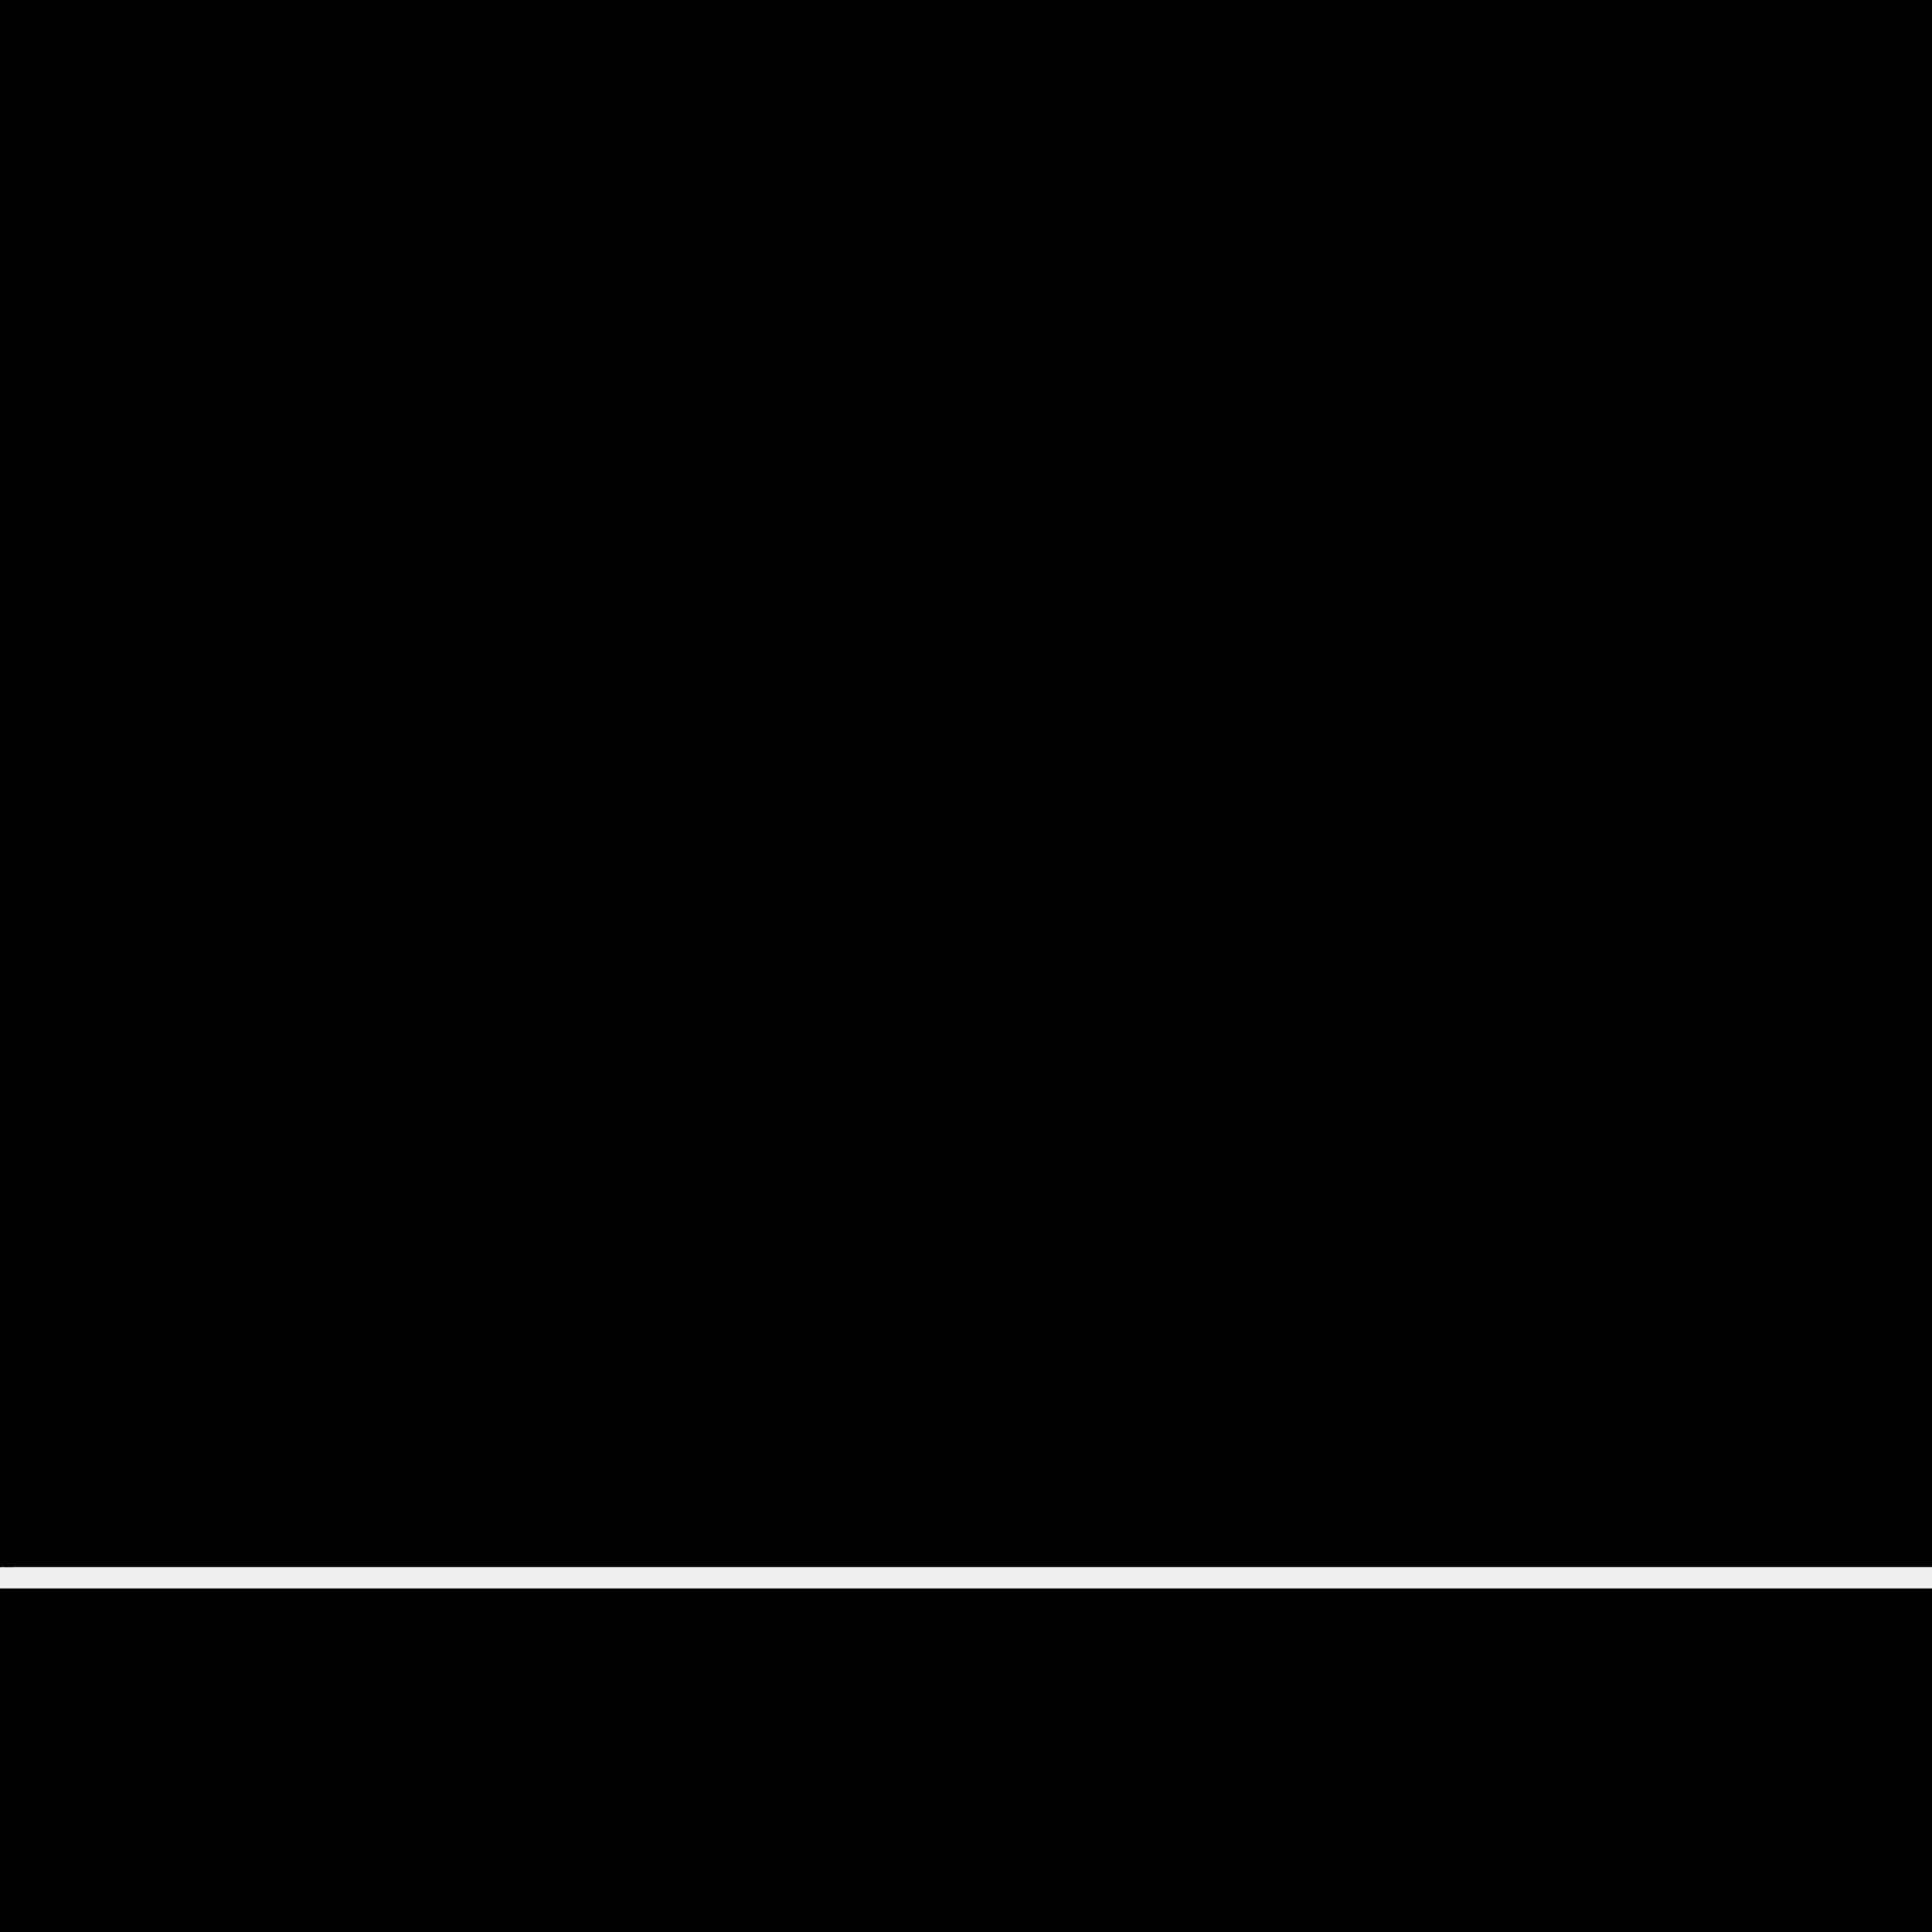
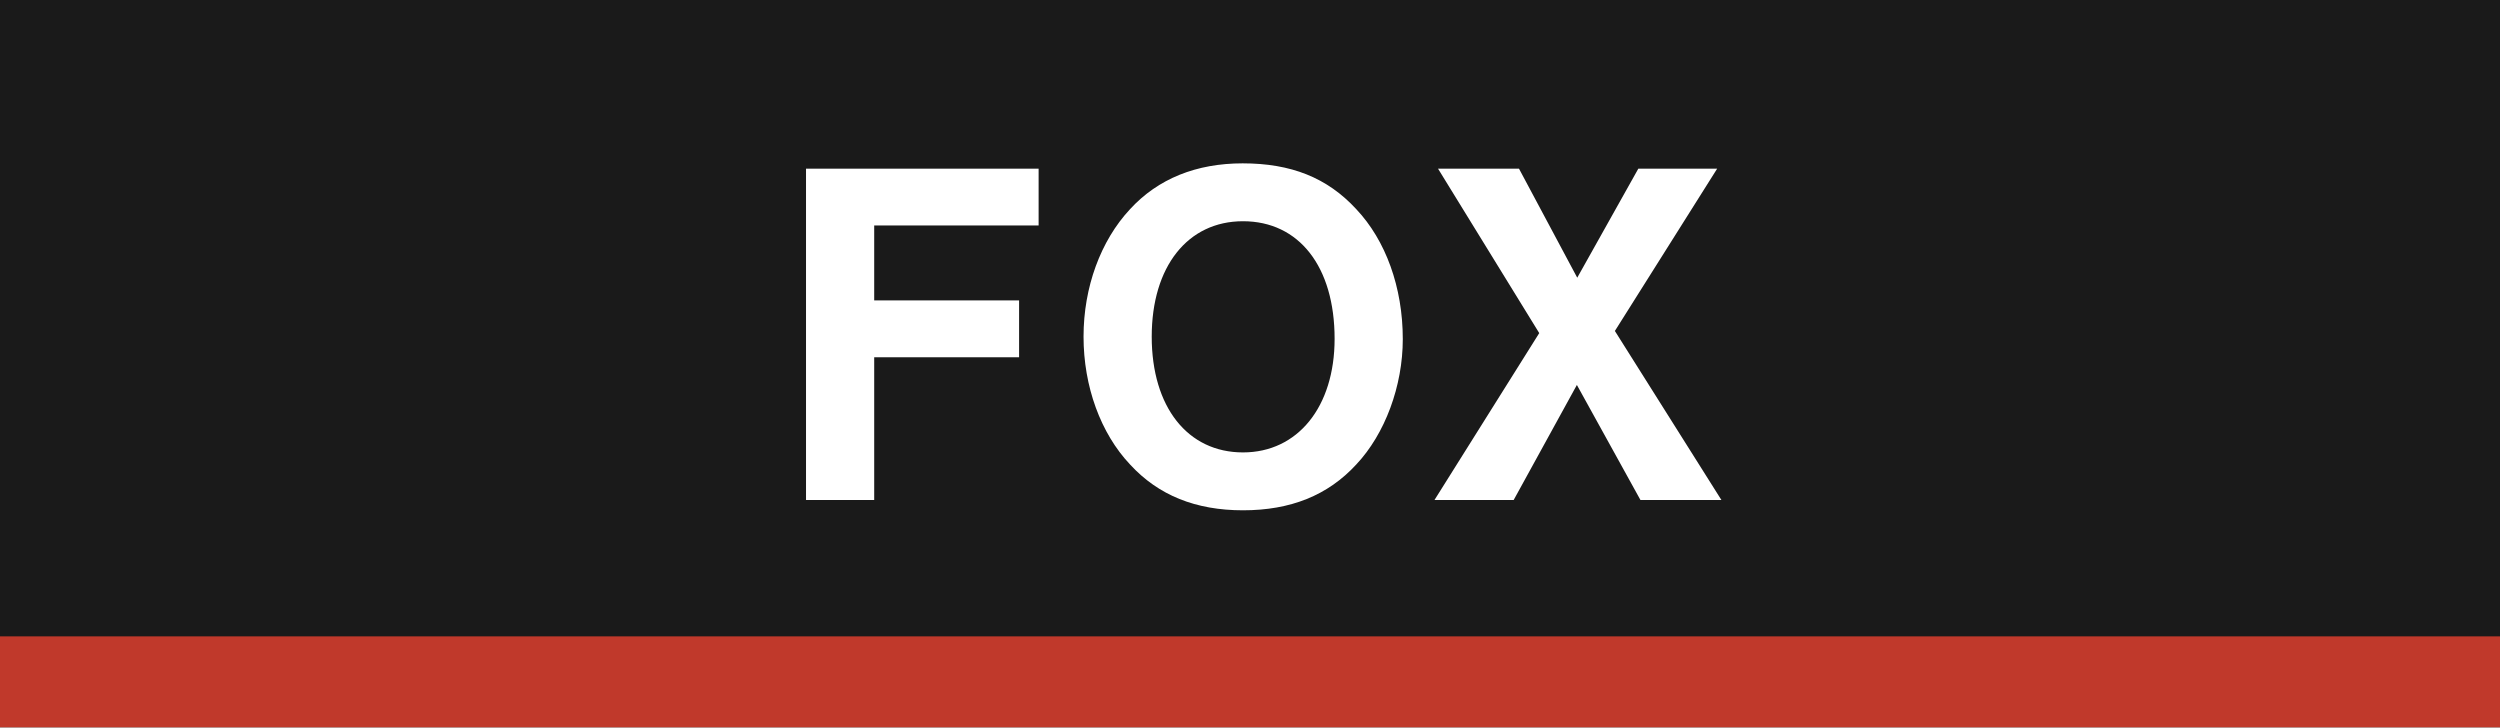
- <svg xmlns="http://www.w3.org/2000/svg" version="1.1" id="fox-news-channel" x="0px" y="0px" viewBox="0 0 1235 1235" style="enable-background:new 0 0 1235 1235;" xml:space="preserve">
-   <g>
-     <path id="bg-top" class="st0" d="M0,0h1235v1001.7H0V0z" />
-     <path id="bg-bottom" class="st1" d="M0,1015.4h1235V1235H0V1015.4z" />
-     <path id="kliegs" class="st2" d="M1235,717h-2.3c-13.7-33.6-29.2-66.4-46.5-98.3h15.2c12,23,23.2,46.3,33.6,70V717z M0,137.2   c60.8-20.4,123.3-34.8,186.9-43.1L205,0h146.7l-32.9,85.4c39.5-0.1,78.9,2.2,118.1,6.9L482.6,0h161.2L567,116.6   c101.9,26.4,198.9,68.8,287.3,125.7c17.6,11.3,34.7,23.2,51.3,35.5h-23.3C784.6,209,675.1,158.4,559.2,128.7l-93.9,145.7h-67.4   v99.2L231.6,644.9h-53.2v90.7L8,1001.7H2.6l428.1-896.6c-38.7-4.5-77.7-6.6-116.6-6.3L1.2,1001.7H0 M0,985l183.9-876.7   c-62.3,8.7-123.6,23.5-183.1,44H0 M8,1001.7L8,1001.7z M2.5,1001.7L2.5,1001.7z M637.4,0L637.4,0z" />
-     <path id="fox-news" class="st2" d="M507.7,503.3h90.2v-84.3h-90.2v-40.2h109.8l-6-84.5H415.9v309.4h91.8V503.3z M889.3,602.8H988   l45-75.9l46.1,76h101l-97.4-160.3l87.7-147.8h-100l-37.7,64.2l-39.1-64.4H891.9l90.3,148.7L889.3,602.8z M774.5,606.2   c87.3,1.2,159.1-68.4,160.6-155.7c-3.7-88.8-78.6-157.8-167.5-154.2c-83.7,3.5-150.7,70.5-154.2,154.2   c1.4,87.4,73.4,157.1,160.8,155.7H774.5z M746.1,382.6c0.1-15.3,12.2-27.7,27.4-28.4c15.7,0.3,28.4,12.8,29,28.4v131.3   c-1.1,15.6-14.6,27.3-30.2,26.2c-14.1-1-25.2-12.2-26.2-26.2V382.6z M528.6,834.7H622v-61.9h-93.4v-42.1h113.8v-67H456.5V953h187.3   v-69.6H528.6V834.7z M930.6,663.7l-35.8,165.6l-35-165.6h-61.8L764.7,831L730,663.7h-73.7L723.2,953h67.2l32.9-165.8L857.2,953H923   l67.2-289.3L930.6,663.7z M1174.6,794.4c-19.2-17.7-41.2-22.4-65.9-29.4c-29.2-8.2-45.3-9.1-45.3-26.1c1.2-12.6,12.4-21.8,25-20.6   c0.1,0,0.2,0,0.2,0c18.6-1.5,35.6,10.8,39.9,29l63.1-21c-11.7-44-52.5-73.9-98-71.9c-65.9,0-106.2,40.5-106.2,95   c0,47.1,27.4,70.3,82.3,86.7c32.8,9.9,50.2,9.1,50.2,30.2c0,11.1-10.3,19.8-27.4,19.8c-22.6,2.6-43.2-12.9-47.1-35.3L976.2,866   c11.8,54.9,52.7,87.5,115.4,87.5c31,0.8,60.9-11.5,82.3-33.9c15.8-17.4,24.5-40.1,24.3-63.7c1.3-23-7.4-45.4-23.7-61.6H1174.6z    M366.7,808.9L280.5,665h-83.6v288.2h73.4V784.8l98.4,168h69.6V664.6h-71.4L366.7,808.9z" />
-     <path id="channel" class="st2" d="M118.7,1114.7c7.9-1.4,15.7,3.1,18.5,10.6h41.2c-2.6-19.5-24.7-31.1-59.1-31.1   c-39.4,0.5-64.4,17.4-64.4,44.9c0,25,24.6,41.2,61.9,41.2c34.4,0,56.9-11.9,61.1-32.2h-40.6c-2.3,7.8-8.8,11.7-19.3,11.7   c-13.7,0-21.1-7.3-21.1-21.8S104.6,1114.7,118.7,1114.7z M519.4,1161.9v-30.3c1.6-9.4-1.5-19-8.2-25.7c-13.8-8.3-29.9-12-46-10.4   c-35.5,0-54.9,8.6-58.9,27.4h37.7c1.6-5.9,8.5-9.1,20.3-9.1c11.8,0,16.2,2.5,16.2,7.1v1.9c0,6.2-15.5,4.9-44.5,9.3   c-22.1,3.3-33.2,11.5-33.2,24.8c0,13.3,14.5,23.1,39.1,23.1c14,0.4,27.9-3.4,39.8-10.8c0.4,2.8,1.1,5.6,2.1,8.2H525v-3   c-3.6-1.4-5.5-5.6-5.5-12.8L519.4,1161.9z M480.3,1149c0,8.5-9.9,13.7-23.7,13.7c-9.2,0-15.1-4-15.1-9.5s4.3-7.3,13.7-8.9   c8.5-0.8,16.9-2.3,25.1-4.5V1149z M665,1095.6c-13.9-1.2-27.6,3.5-37.9,12.9v-10.7h-39.8v80h41.2v-43c0-13.7,5.9-19.3,20.7-19.3   s17.2,7.1,17.2,21.8v40.2h41.2v-52.3c-0.5-20.2-11.8-29.6-42.1-29.6L665,1095.6z M309,1096.7c-13.9-1-27.7,3.5-38.4,12.5v-38.8   h-41.2v108.4h41.2v-42.7c0-13.7,5.9-19.3,20.7-19.3c14.8,0,17.2,7.1,17.2,21.8v40.2h41.2v-54.9c0-17.8-14.1-27.2-40.3-27.2   L309,1096.7z M857.9,1095.6c-13.9-1.2-27.6,3.5-37.9,12.9v-10.7h-39.1v80h41.2v-43c0-13.7,5.9-19.3,20.7-19.3   c14.8,0,17.2,7.1,17.2,21.8v40.2h41.2v-52.3c-0.5-20.2-11.9-29.6-42.3-29.6L857.9,1095.6z M1017.9,1094.8   c-38.1,0-62.8,16.3-62.8,43.1c0,26.8,25.2,42.3,63.8,42.3c32,0,54.9-10.2,61.8-27.4h-39.4c-2.9,5.8-9.9,8.8-21,8.8   c-14.5,0-22.4-6-22.4-17.3h84.5c0.1-1.6,0.1-3.1,0-4.7c0.3-28-24.2-44.7-63.5-44.7L1017.9,1094.8z M995.8,1128.9   c1.6-10.7,10.2-16.5,23.3-16.5s23.1,6,23.3,16.5H995.8z M1138.9,1070.3v108.4h41.2v-108.4H1138.9z" />
-   </g>
+ <svg xmlns="http://www.w3.org/2000/svg" viewBox="0 0 110 32" role="img" aria-label="Fox News">
+   <rect width="110" height="32" fill="#1a1a1a" />
+   <rect y="28" width="110" height="4" fill="#c0392b" />
+   <text x="55" y="22" font-family="Arial Black, Helvetica, sans-serif" font-size="20" font-weight="900" fill="#ffffff" text-anchor="middle" letter-spacing="1">FOX</text>
</svg>
